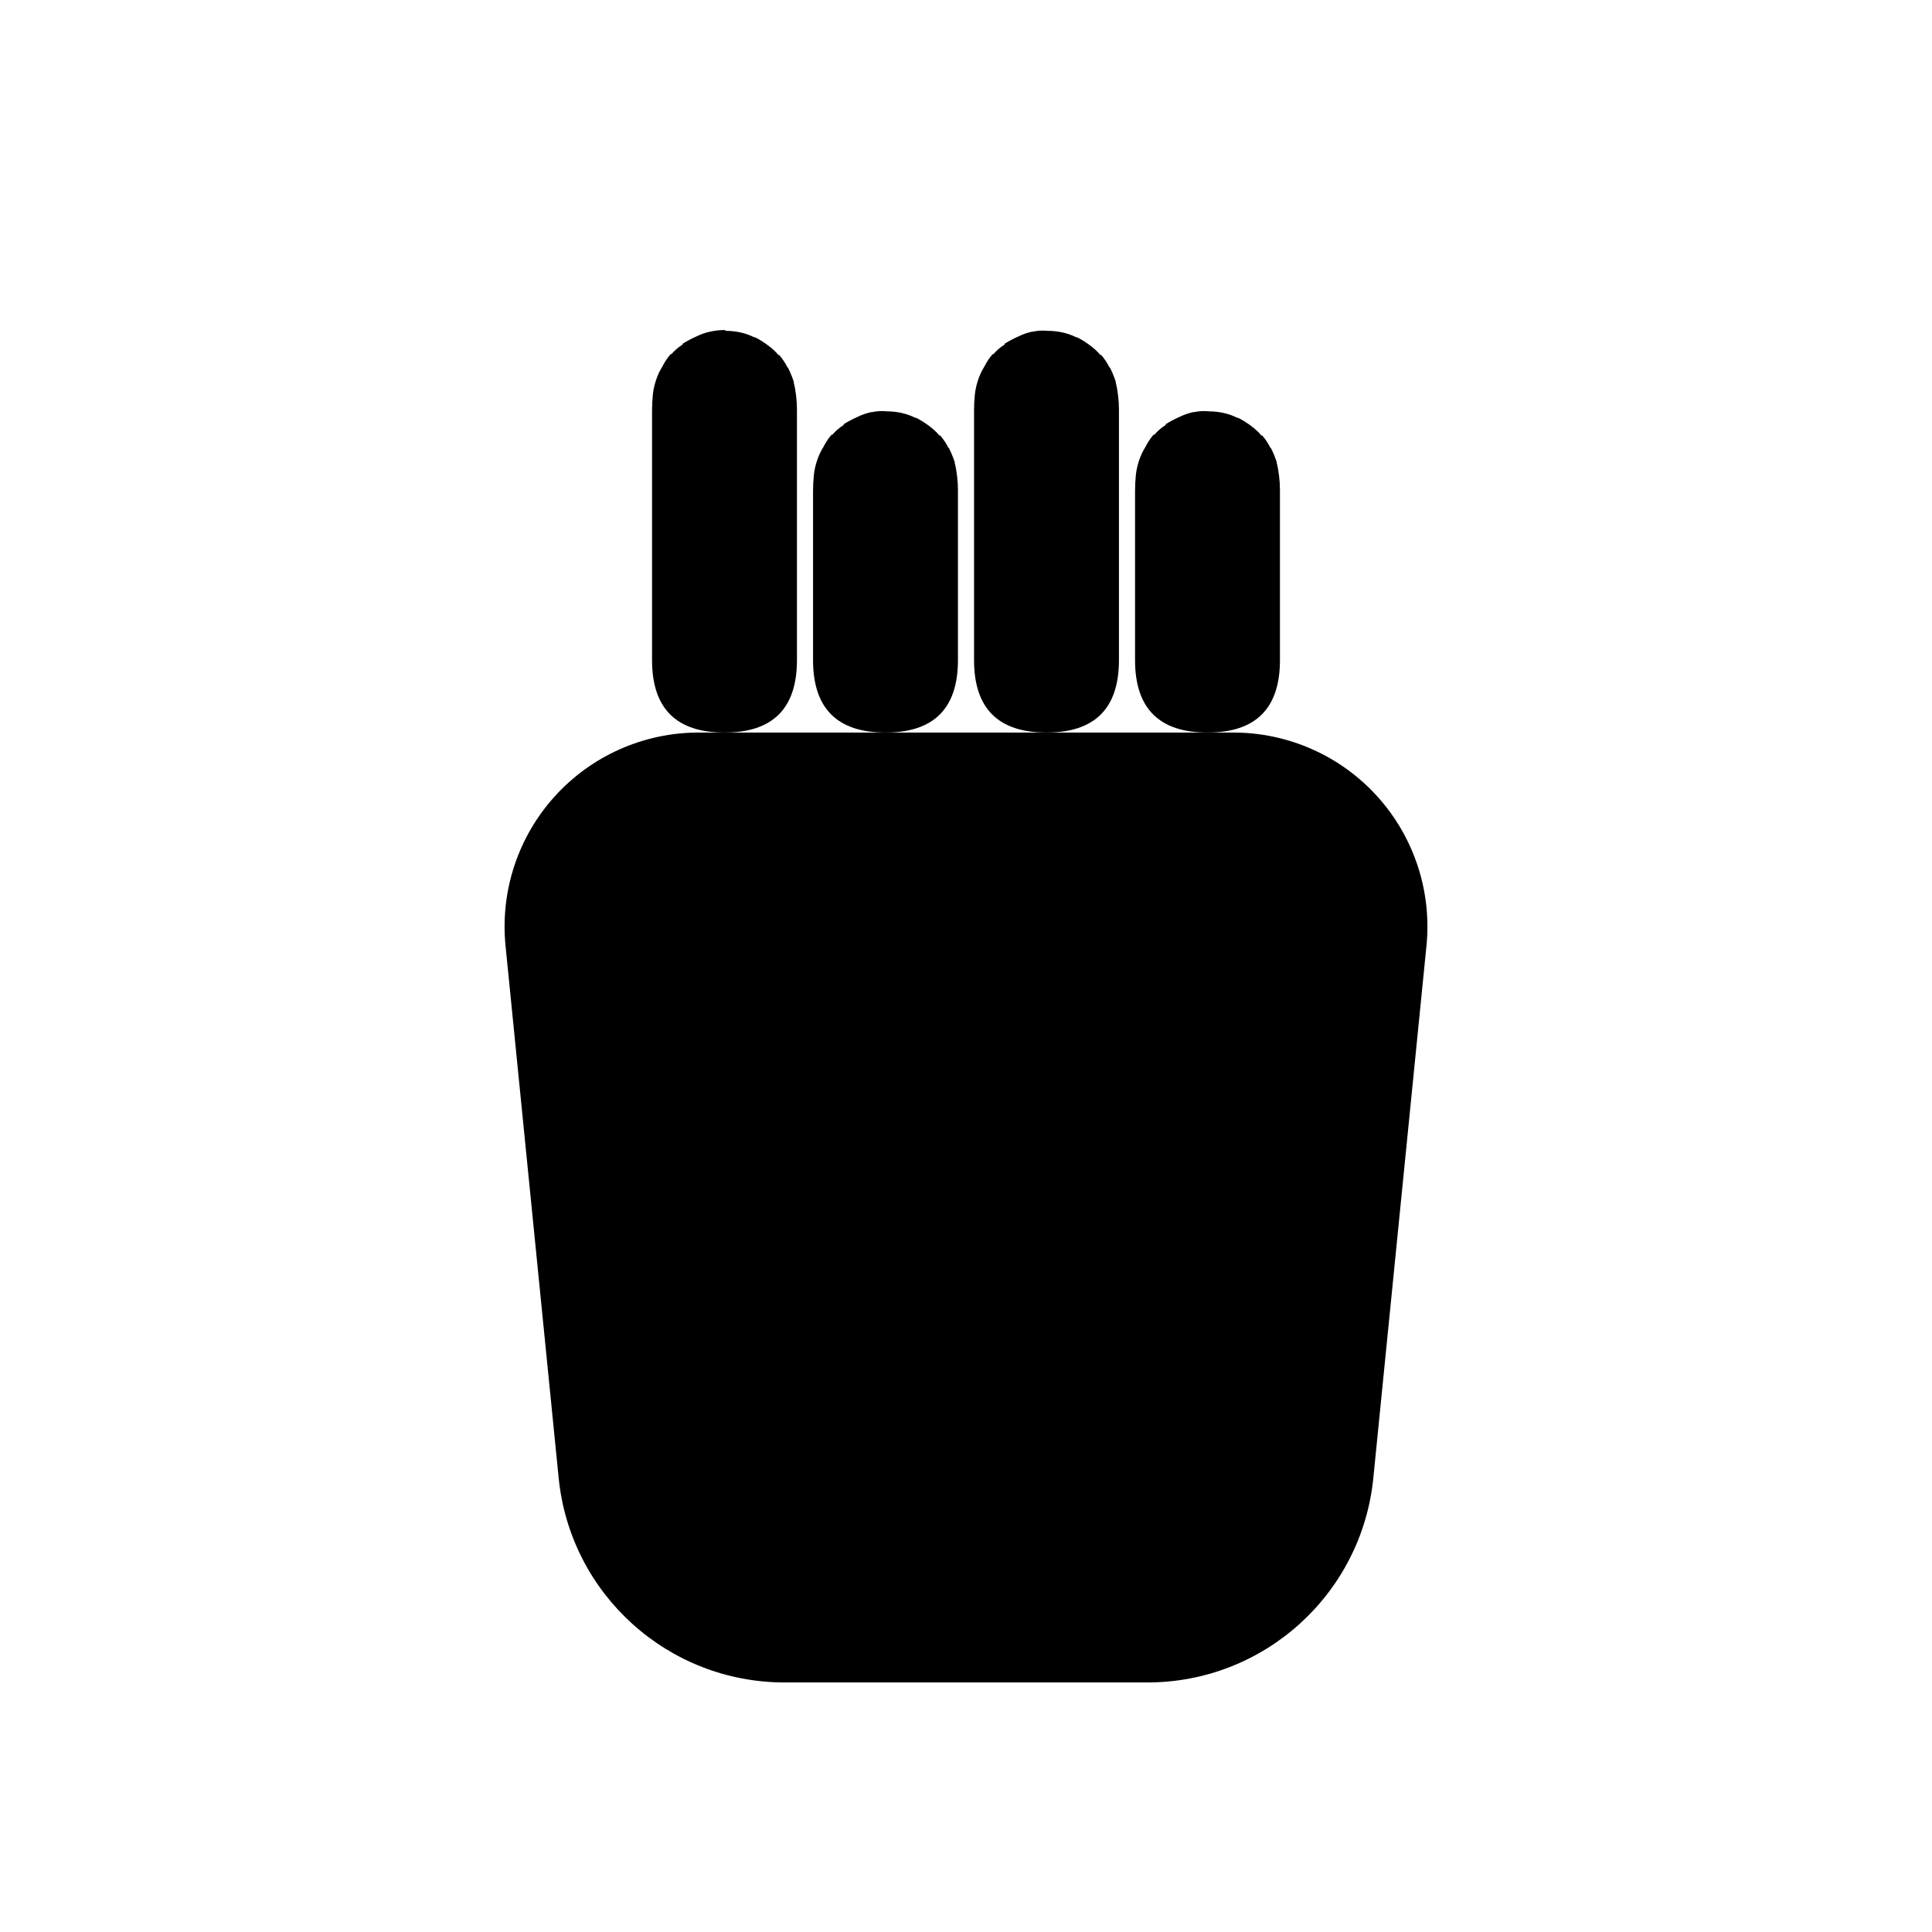
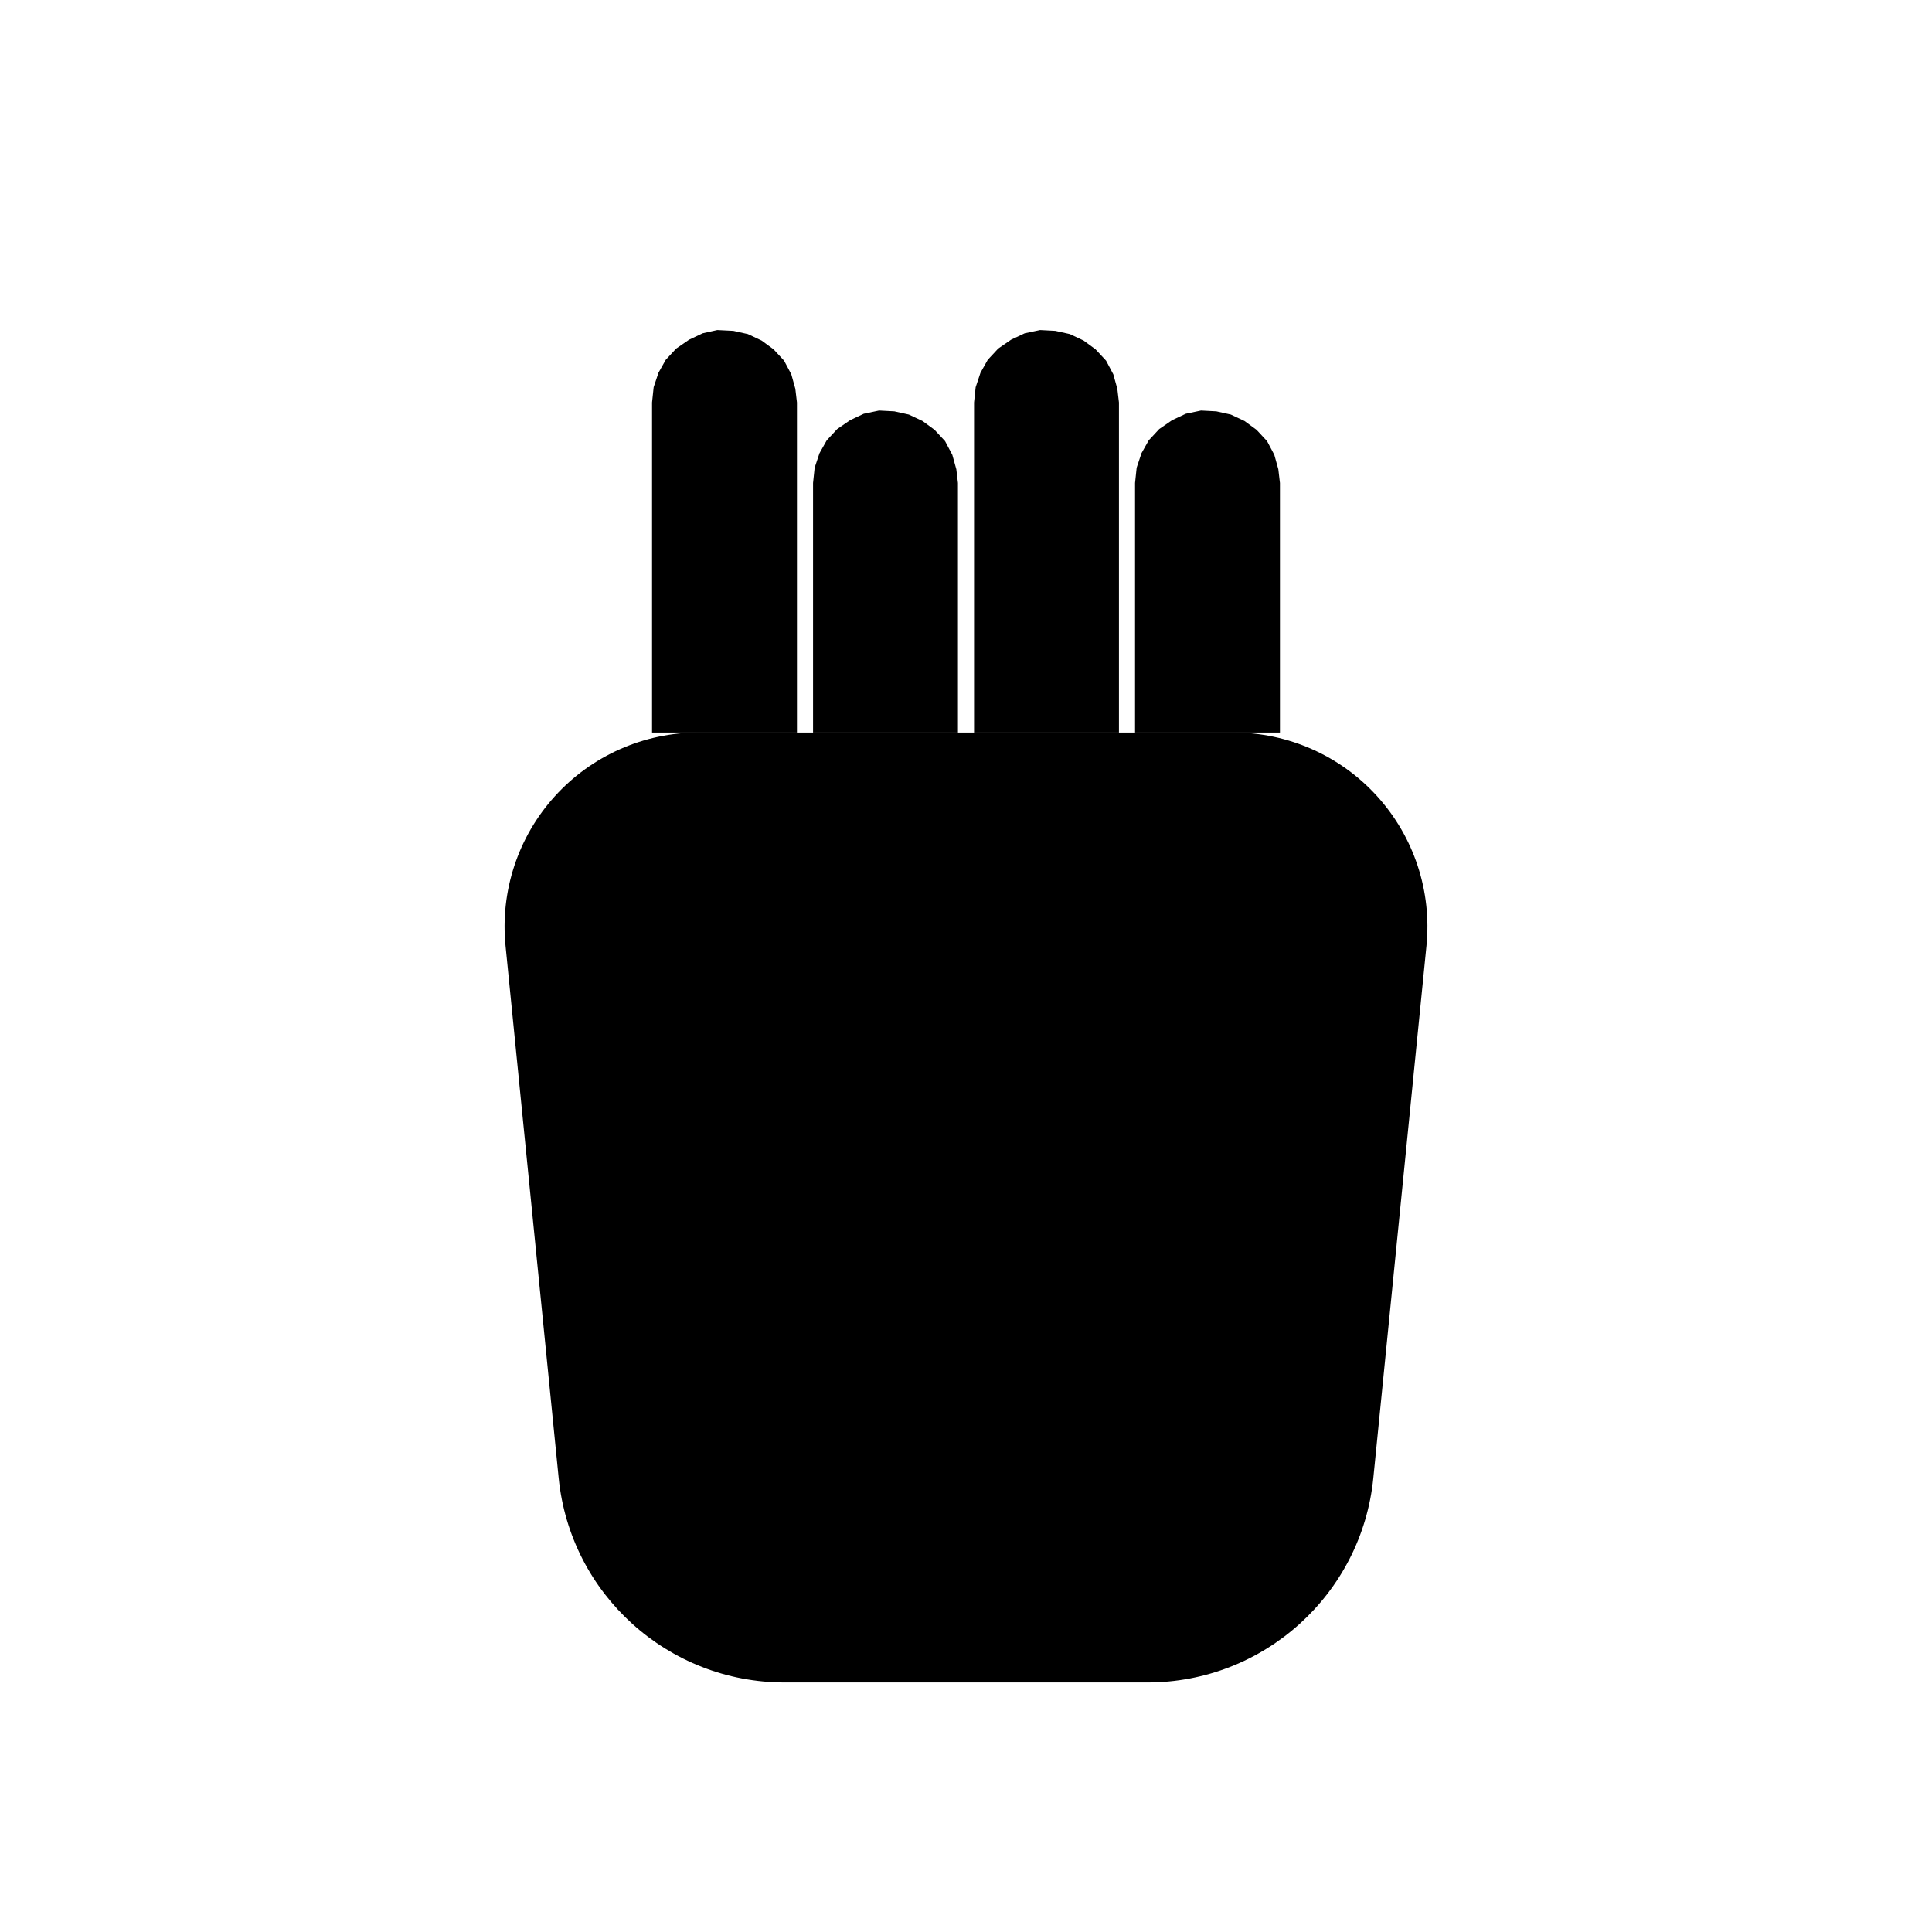
<svg xmlns="http://www.w3.org/2000/svg" viewBox="0 0 24 24" width="20" height="20" fill="currentColor">
  <path fill-rule="evenodd" d="M8.68 9.1L15.32 9.1A2.41 2.41 0 0 1 17.72 11.75L17.06 18.36A2.82 2.82 0 0 1 14.25 20.9L9.75 20.9A2.82 2.82 0 0 1 6.94 18.36L6.28 11.75A2.41 2.41 0 0 1 8.68 9.1Z" />
-   <path d="M15.02 5.11 Q15.11 5.11 15.2 5.13 L15.2 5.13 Q15.29 5.15 15.37 5.19 L15.38 5.19 Q15.46 5.23 15.54 5.29 L15.54 5.29 Q15.61 5.34 15.67 5.41 L15.68 5.41 Q15.74 5.48 15.78 5.56 L15.79 5.57 Q15.83 5.65 15.86 5.74 L15.86 5.75 Q15.88 5.83 15.89 5.92 L15.89 5.92 Q15.9 6 15.9 6.09 L15.9 8.2 Q15.9 9.1 15 9.1 L15 9.1 Q14.1 9.1 14.1 8.2 L14.1 6.1 Q14.1 6 14.11 5.9 L14.11 5.9 Q14.12 5.81 14.15 5.72 L14.15 5.72 Q14.18 5.63 14.23 5.55 L14.23 5.55 Q14.27 5.47 14.33 5.4 L14.34 5.4 Q14.4 5.33 14.48 5.28 L14.48 5.27 Q14.56 5.22 14.65 5.18 L14.65 5.18 Q14.73 5.14 14.82 5.12 L14.83 5.12 Q14.92 5.1 15.02 5.11 Z M13.02 4.11 Q13.11 4.11 13.2 4.13 L13.2 4.13 Q13.29 4.15 13.37 4.19 L13.38 4.19 Q13.46 4.23 13.54 4.29 L13.54 4.29 Q13.61 4.34 13.67 4.41 L13.68 4.41 Q13.74 4.48 13.78 4.56 L13.79 4.57 Q13.83 4.65 13.86 4.74 L13.86 4.75 Q13.88 4.83 13.89 4.92 L13.89 4.92 Q13.9 5 13.9 5.09 L13.9 8.2 Q13.9 9.1 13 9.1 L13 9.1 Q12.1 9.1 12.1 8.2 L12.1 5.1 Q12.1 5 12.11 4.9 L12.11 4.9 Q12.12 4.81 12.15 4.72 L12.15 4.72 Q12.18 4.63 12.23 4.55 L12.23 4.55 Q12.27 4.47 12.33 4.4 L12.34 4.4 Q12.4 4.33 12.48 4.28 L12.48 4.27 Q12.56 4.22 12.65 4.18 L12.65 4.18 Q12.73 4.14 12.82 4.12 L12.83 4.12 Q12.92 4.1 13.02 4.11 Z M11.02 5.11 Q11.11 5.11 11.2 5.13 L11.2 5.13 Q11.29 5.15 11.37 5.19 L11.38 5.19 Q11.46 5.23 11.54 5.29 L11.54 5.29 Q11.61 5.34 11.67 5.41 L11.68 5.41 Q11.74 5.48 11.78 5.56 L11.79 5.57 Q11.83 5.65 11.86 5.74 L11.86 5.75 Q11.88 5.83 11.89 5.92 L11.89 5.92 Q11.9 6 11.9 6.09 L11.9 8.2 Q11.9 9.1 11 9.1 L11 9.1 Q10.1 9.1 10.1 8.2 L10.1 6.1 Q10.1 6 10.11 5.9 L10.11 5.9 Q10.12 5.81 10.15 5.72 L10.15 5.72 Q10.18 5.63 10.23 5.55 L10.23 5.55 Q10.27 5.47 10.33 5.4 L10.34 5.4 Q10.4 5.33 10.48 5.28 L10.48 5.27 Q10.56 5.22 10.65 5.18 L10.65 5.18 Q10.73 5.14 10.82 5.12 L10.83 5.12 Q10.92 5.1 11.02 5.11 Z M9.02 4.11 Q9.11 4.11 9.2 4.13 L9.2 4.13 Q9.29 4.15 9.37 4.19 L9.38 4.19 Q9.46 4.23 9.54 4.29 L9.54 4.29 Q9.61 4.34 9.67 4.41 L9.68 4.41 Q9.74 4.48 9.78 4.56 L9.79 4.57 Q9.83 4.65 9.86 4.74 L9.86 4.75 Q9.88 4.83 9.89 4.92 L9.89 4.92 Q9.9 5 9.9 5.09 L9.9 8.2 Q9.9 9.1 9 9.1 L9 9.1 Q8.1 9.1 8.1 8.2 L8.1 5.1 Q8.1 5 8.11 4.9 L8.11 4.9 Q8.12 4.81 8.15 4.72 L8.15 4.72 Q8.18 4.63 8.23 4.55 L8.23 4.55 Q8.27 4.47 8.33 4.4 L8.34 4.4 Q8.4 4.33 8.48 4.28 L8.48 4.27 Q8.56 4.22 8.65 4.18 L8.65 4.18 Q8.73 4.14 8.82 4.12 L8.82 4.12 Q8.91 4.1 9 4.1 Z" />
+   <path d="M15.11 5.11L15.29 5.15L15.46 5.23L15.61 5.34L15.74 5.48L15.83 5.65L15.88 5.83L15.9 6L15.9 9.1L14.1 9.1L14.1 6L14.12 5.81L14.18 5.63L14.27 5.47L14.4 5.33L14.56 5.22L14.73 5.14L14.92 5.1ZM13.11 4.11L13.29 4.15L13.46 4.23L13.61 4.34L13.74 4.48L13.83 4.65L13.88 4.83L13.9 5L13.9 9.1L12.1 9.1L12.1 5L12.12 4.81L12.18 4.63L12.27 4.47L12.4 4.33L12.56 4.22L12.73 4.14L12.92 4.1ZM11.11 5.11L11.29 5.15L11.46 5.23L11.61 5.34L11.74 5.48L11.83 5.65L11.88 5.83L11.9 6L11.9 9.1L10.1 9.1L10.1 6L10.12 5.81L10.18 5.63L10.27 5.47L10.4 5.33L10.56 5.22L10.73 5.14L10.92 5.1ZM9.11 4.11L9.29 4.15L9.46 4.23L9.61 4.34L9.74 4.48L9.83 4.65L9.88 4.83L9.9 5L9.9 9.1L8.1 9.1L8.1 5L8.12 4.81L8.18 4.63L8.27 4.47L8.4 4.33L8.56 4.22L8.73 4.14L8.91 4.1Z" />
</svg>
